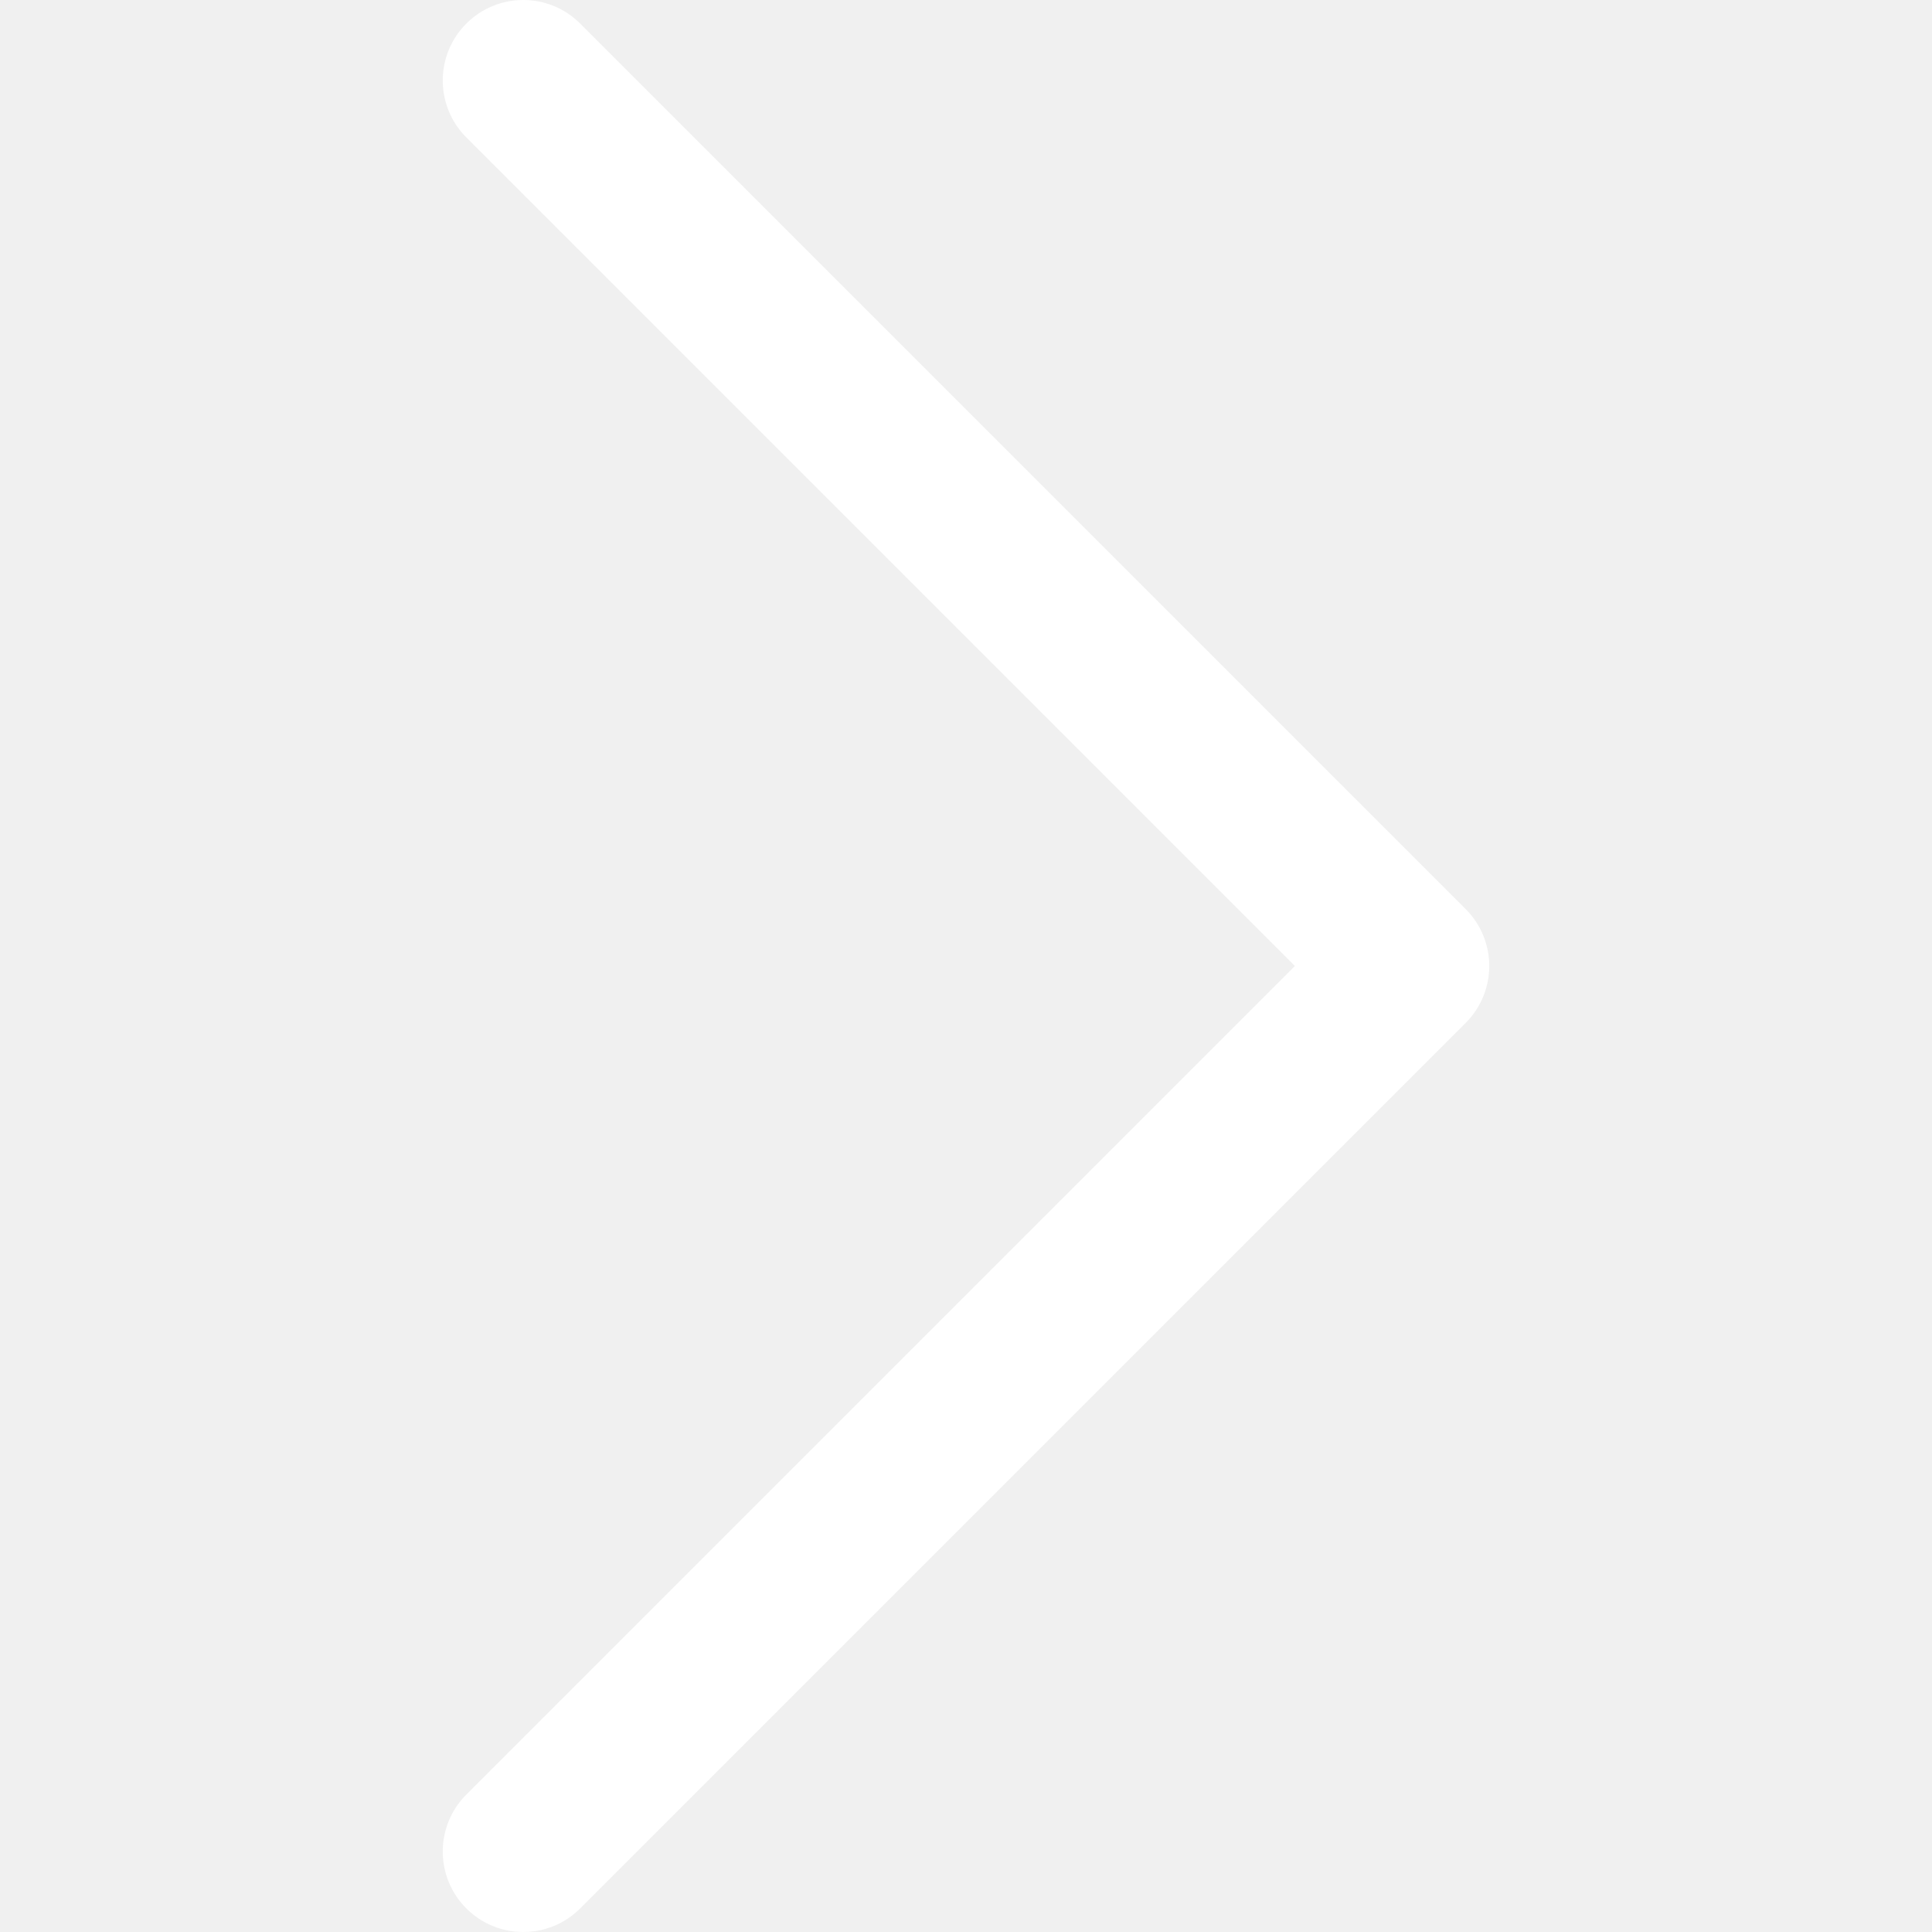
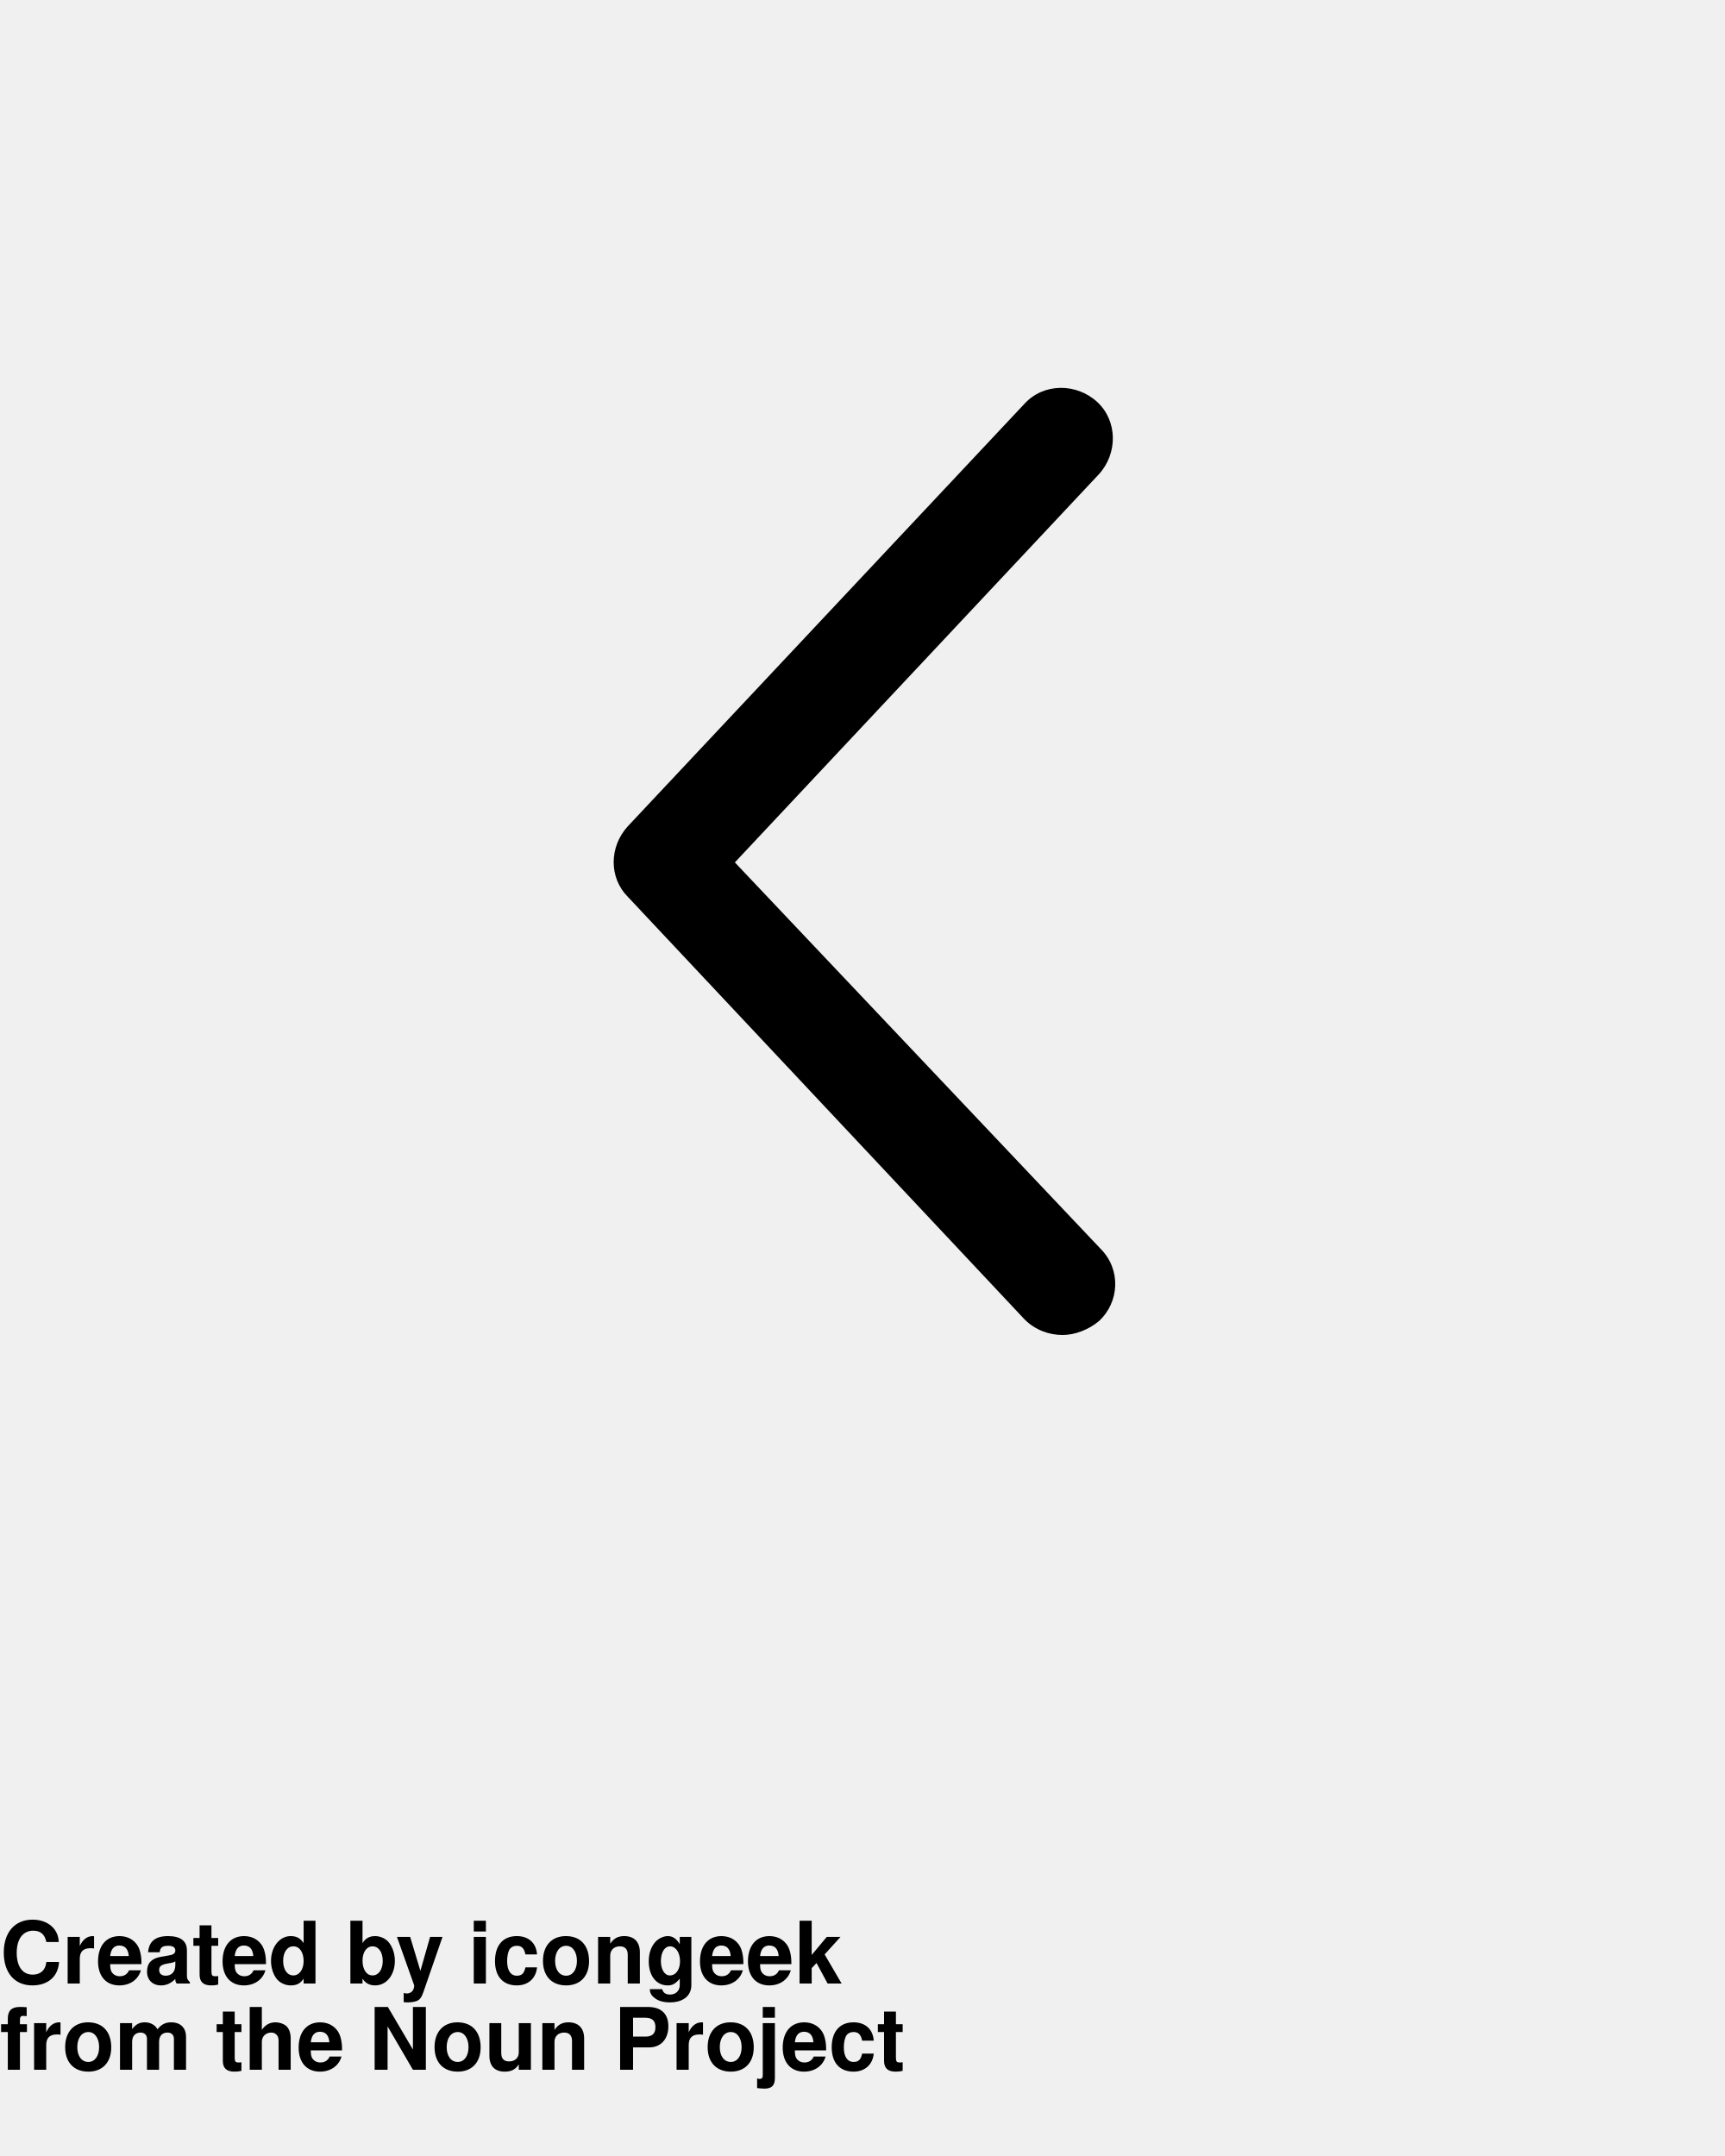
- <svg xmlns="http://www.w3.org/2000/svg" fill="#fff" height="800px" width="800px" version="1.1" id="Layer_1" viewBox="0 0 512 512" xml:space="preserve">
+ <svg xmlns="http://www.w3.org/2000/svg" version="1.1" x="0px" y="0px" viewBox="0 0 100 125" style="enable-background:new 0 0 100 100;" xml:space="preserve">
  <g>
-     <g>
-       <path d="M388.418,240.915L153.752,6.248c-8.331-8.331-21.839-8.331-30.17,0c-8.331,8.331-8.331,21.839,0,30.17L343.163,256    L123.582,475.582c-8.331,8.331-8.331,21.839,0,30.17c8.331,8.331,21.839,8.331,30.17,0l234.667-234.667    C396.749,262.754,396.749,249.246,388.418,240.915z" />
-     </g>
+     <path d="M63.6,23.3c-1.2-1.1-3.1-1.1-4.2,0.1l-23,24.5c-1.1,1.2-1.1,3,0,4.1l23,24.5c0.6,0.6,1.4,0.9,2.2,0.9   c0.7,0,1.5-0.3,2.1-0.8c1.2-1.1,1.3-3,0.1-4.2L42.6,50l21.1-22.5C64.8,26.3,64.8,24.4,63.6,23.3z" />
  </g>
+   <text x="0" y="115" fill="#000000" font-size="5px" font-weight="bold" font-family="'Helvetica Neue', Helvetica, Arial-Unicode, Arial, Sans-serif">Created by icongeek</text>
+   <text x="0" y="120" fill="#000000" font-size="5px" font-weight="bold" font-family="'Helvetica Neue', Helvetica, Arial-Unicode, Arial, Sans-serif">from the Noun Project</text>
</svg>
